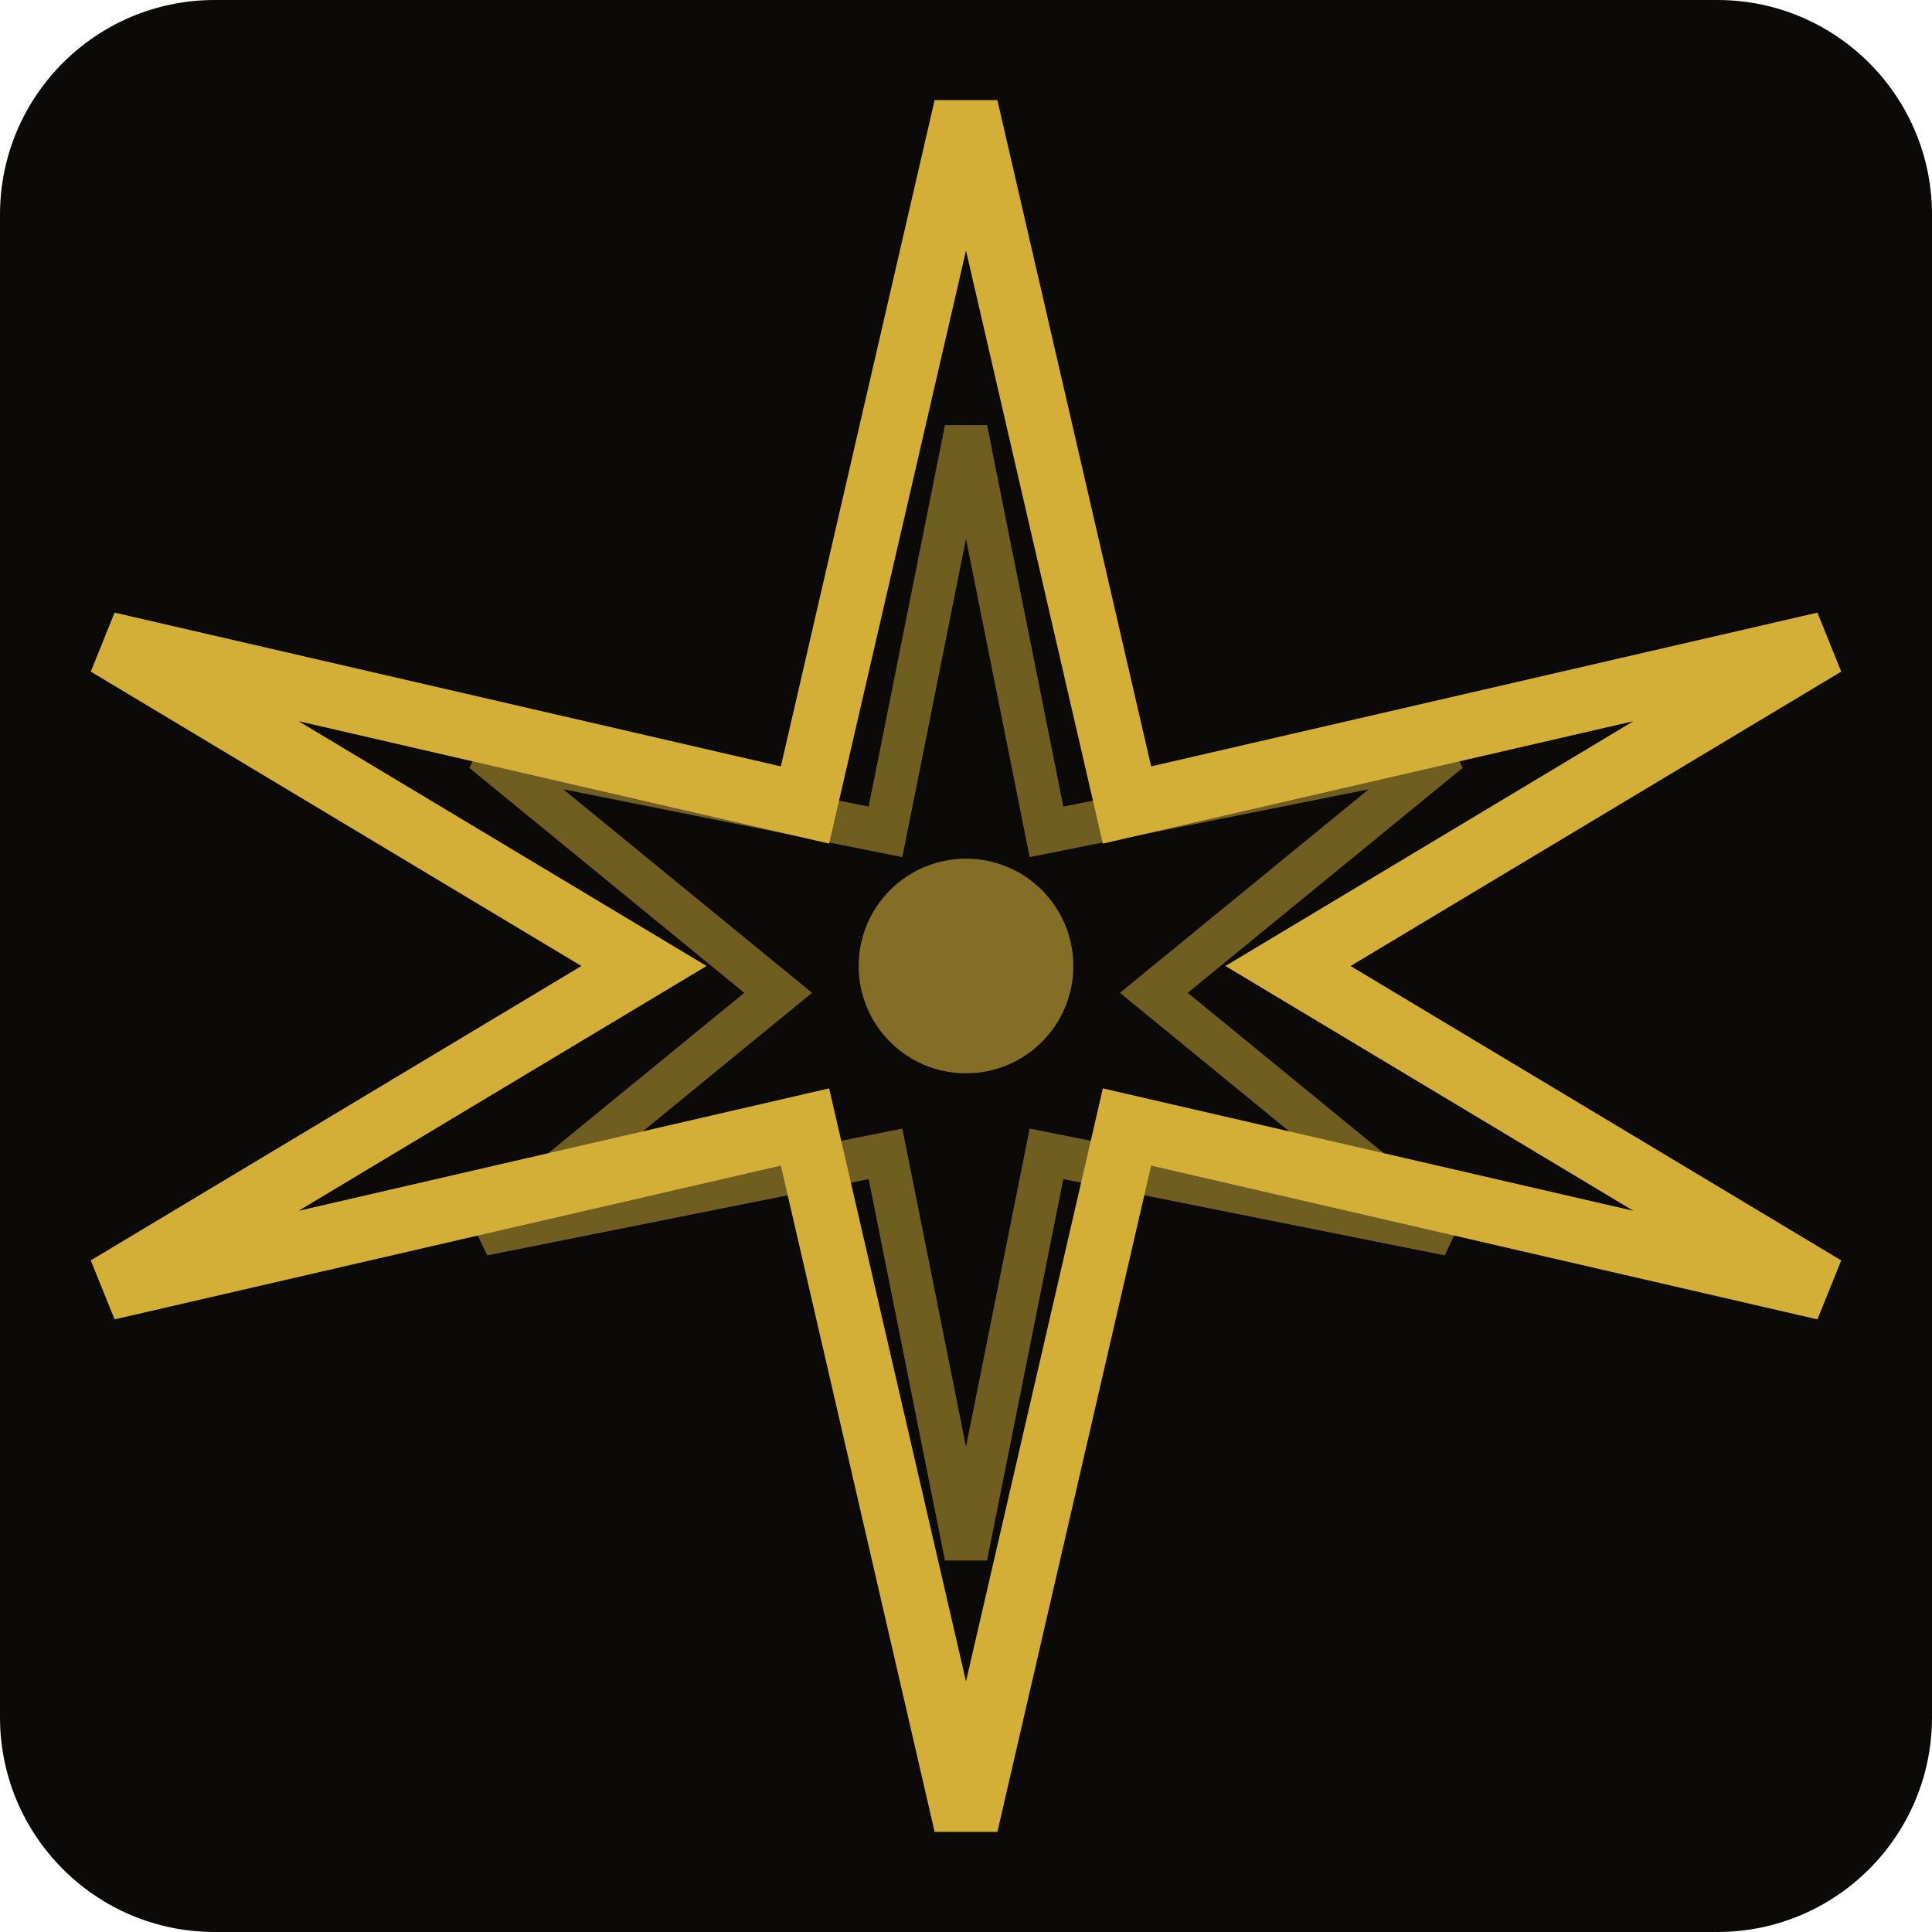
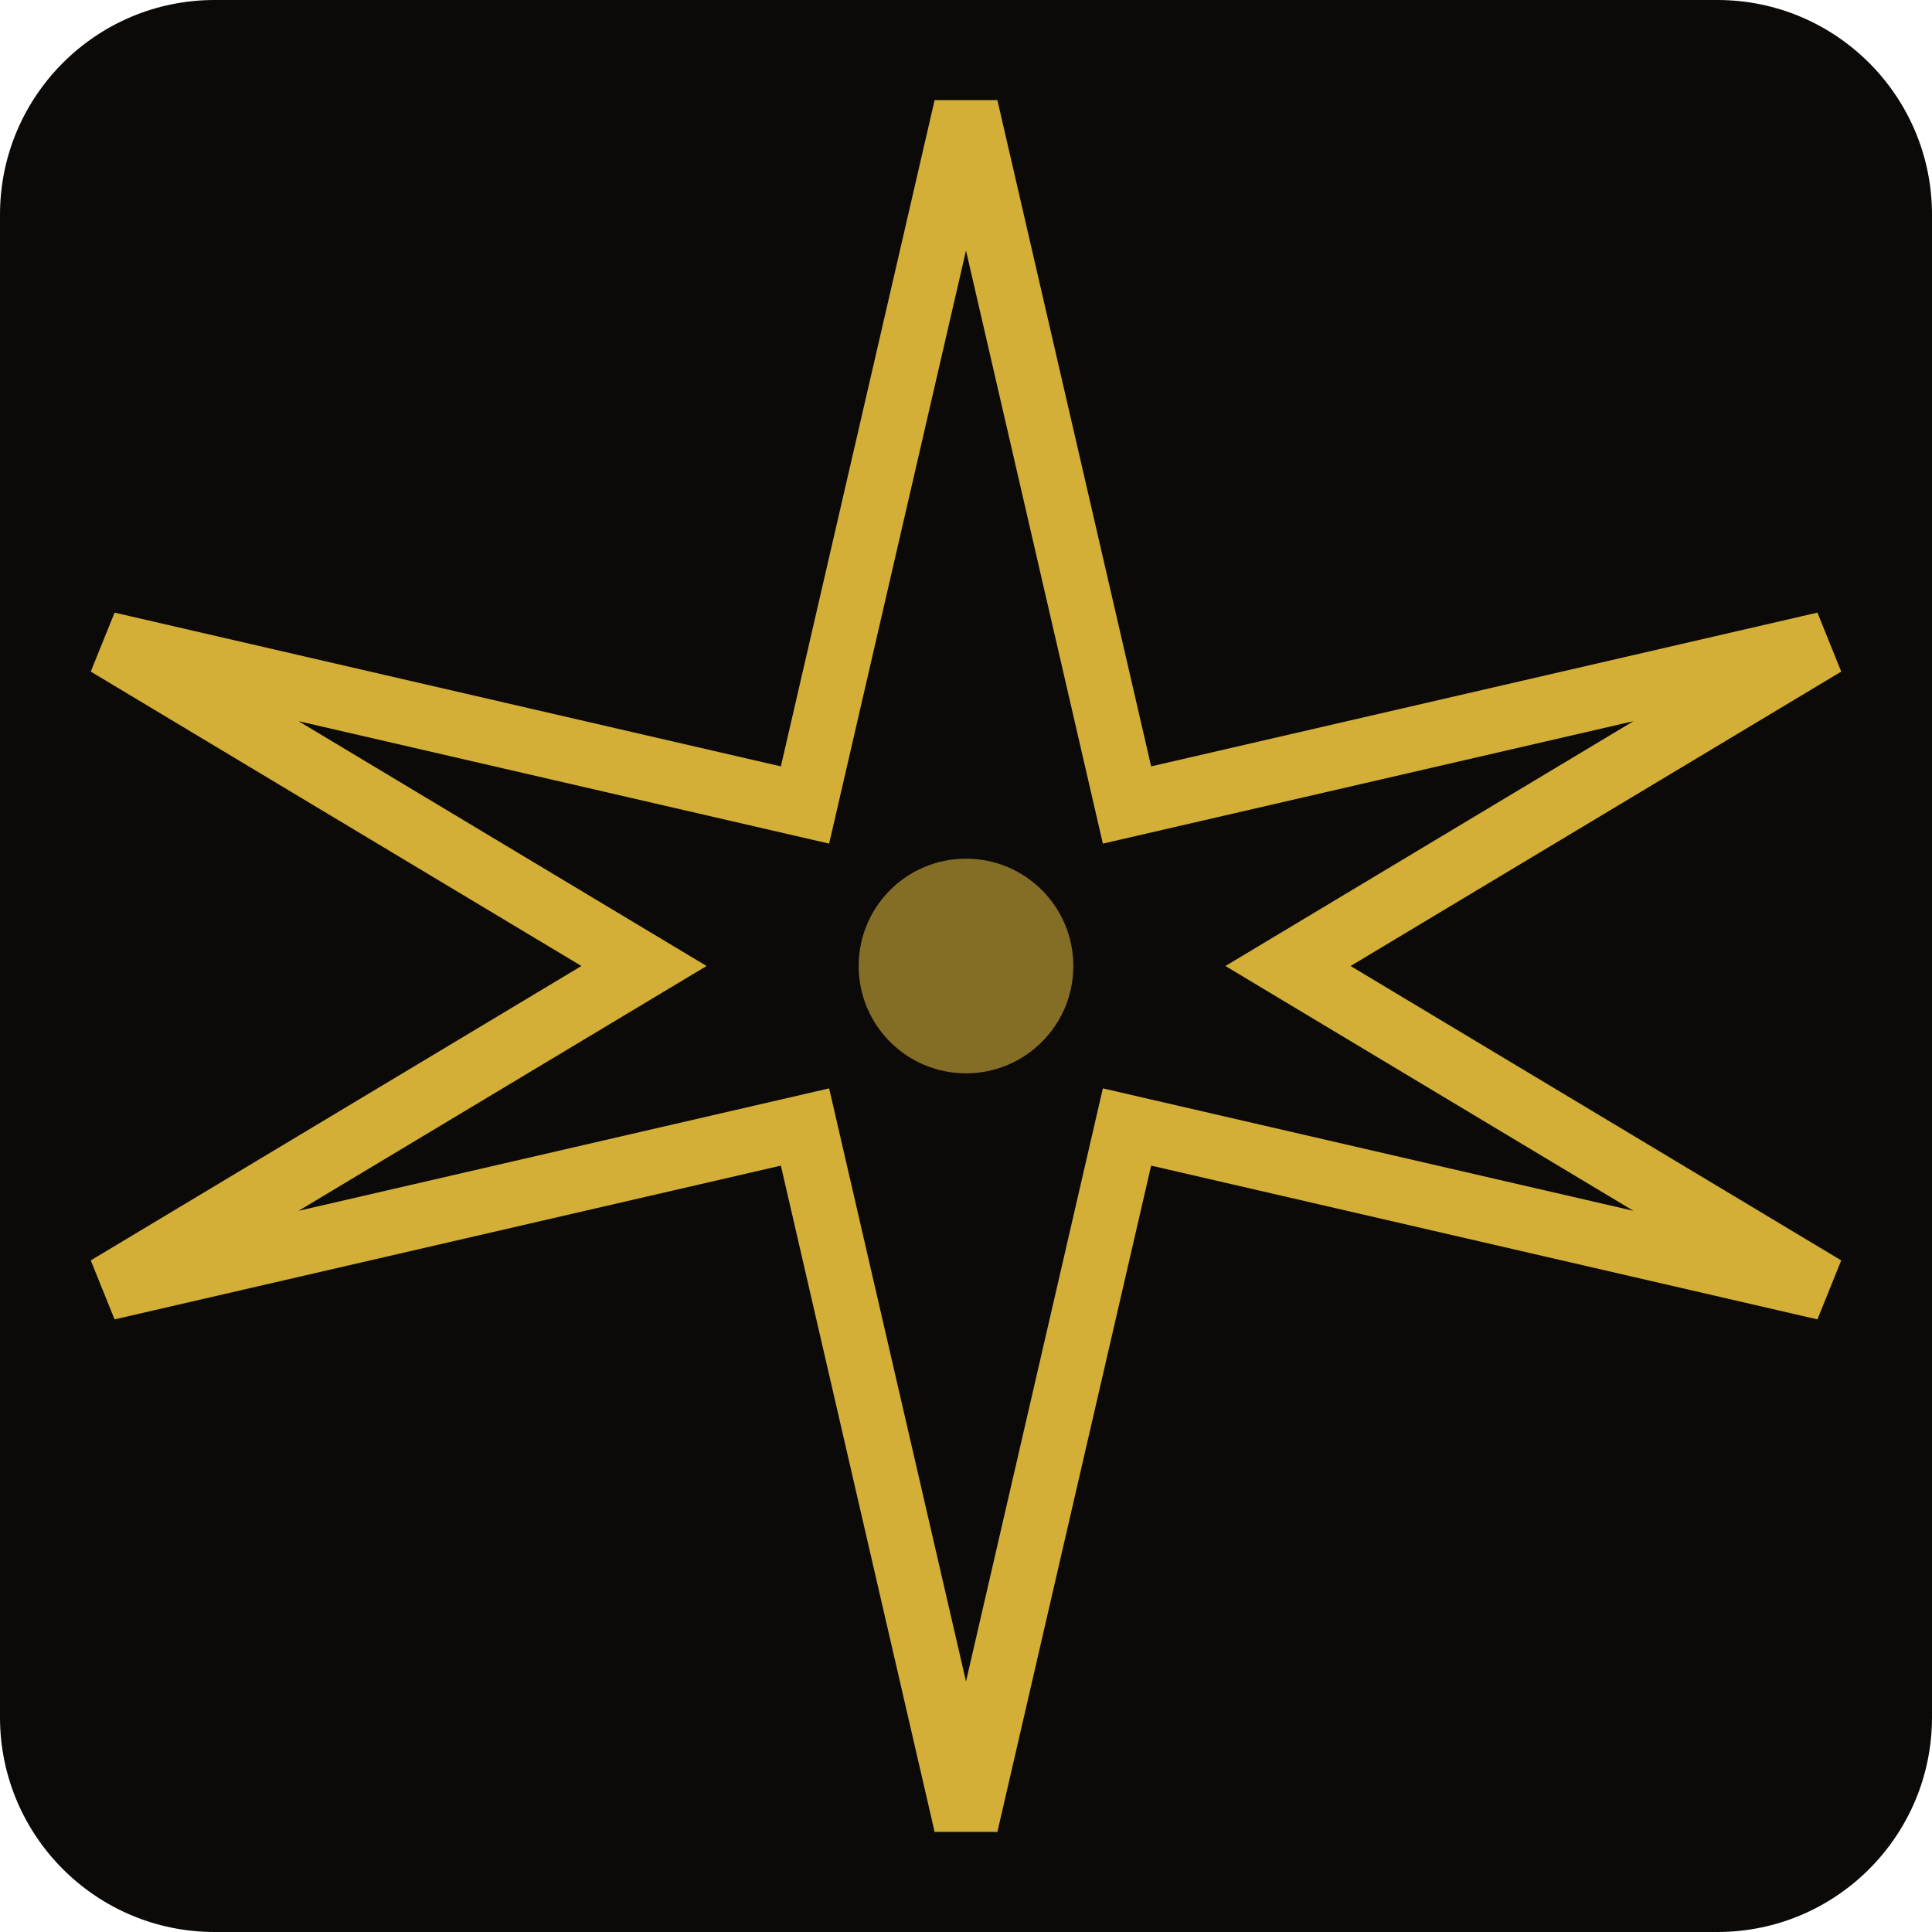
<svg xmlns="http://www.w3.org/2000/svg" viewBox="0 0 36 36">
  <rect width="36" height="36" rx="4" fill="#0c0a09" />
  <path d="M18,2 L21,15 L34,12 L24,18 L34,24 L21,21 L18,34 L15,21 L2,24 L12,18 L2,12 L15,15 Z" fill="none" stroke="#d4af37" stroke-width="1.2" />
-   <path d="M18,8 L19.5,15.5 L27,14 L21.5,18.5 L27,23 L19.5,21.5 L18,29 L16.5,21.5 L9,23 L14.5,18.5 L9,14 L16.5,15.5 Z" fill="none" stroke="#d4af37" stroke-width="0.8" opacity="0.5" />
  <circle cx="18" cy="18" r="2" fill="#d4af37" opacity="0.6" />
</svg>
